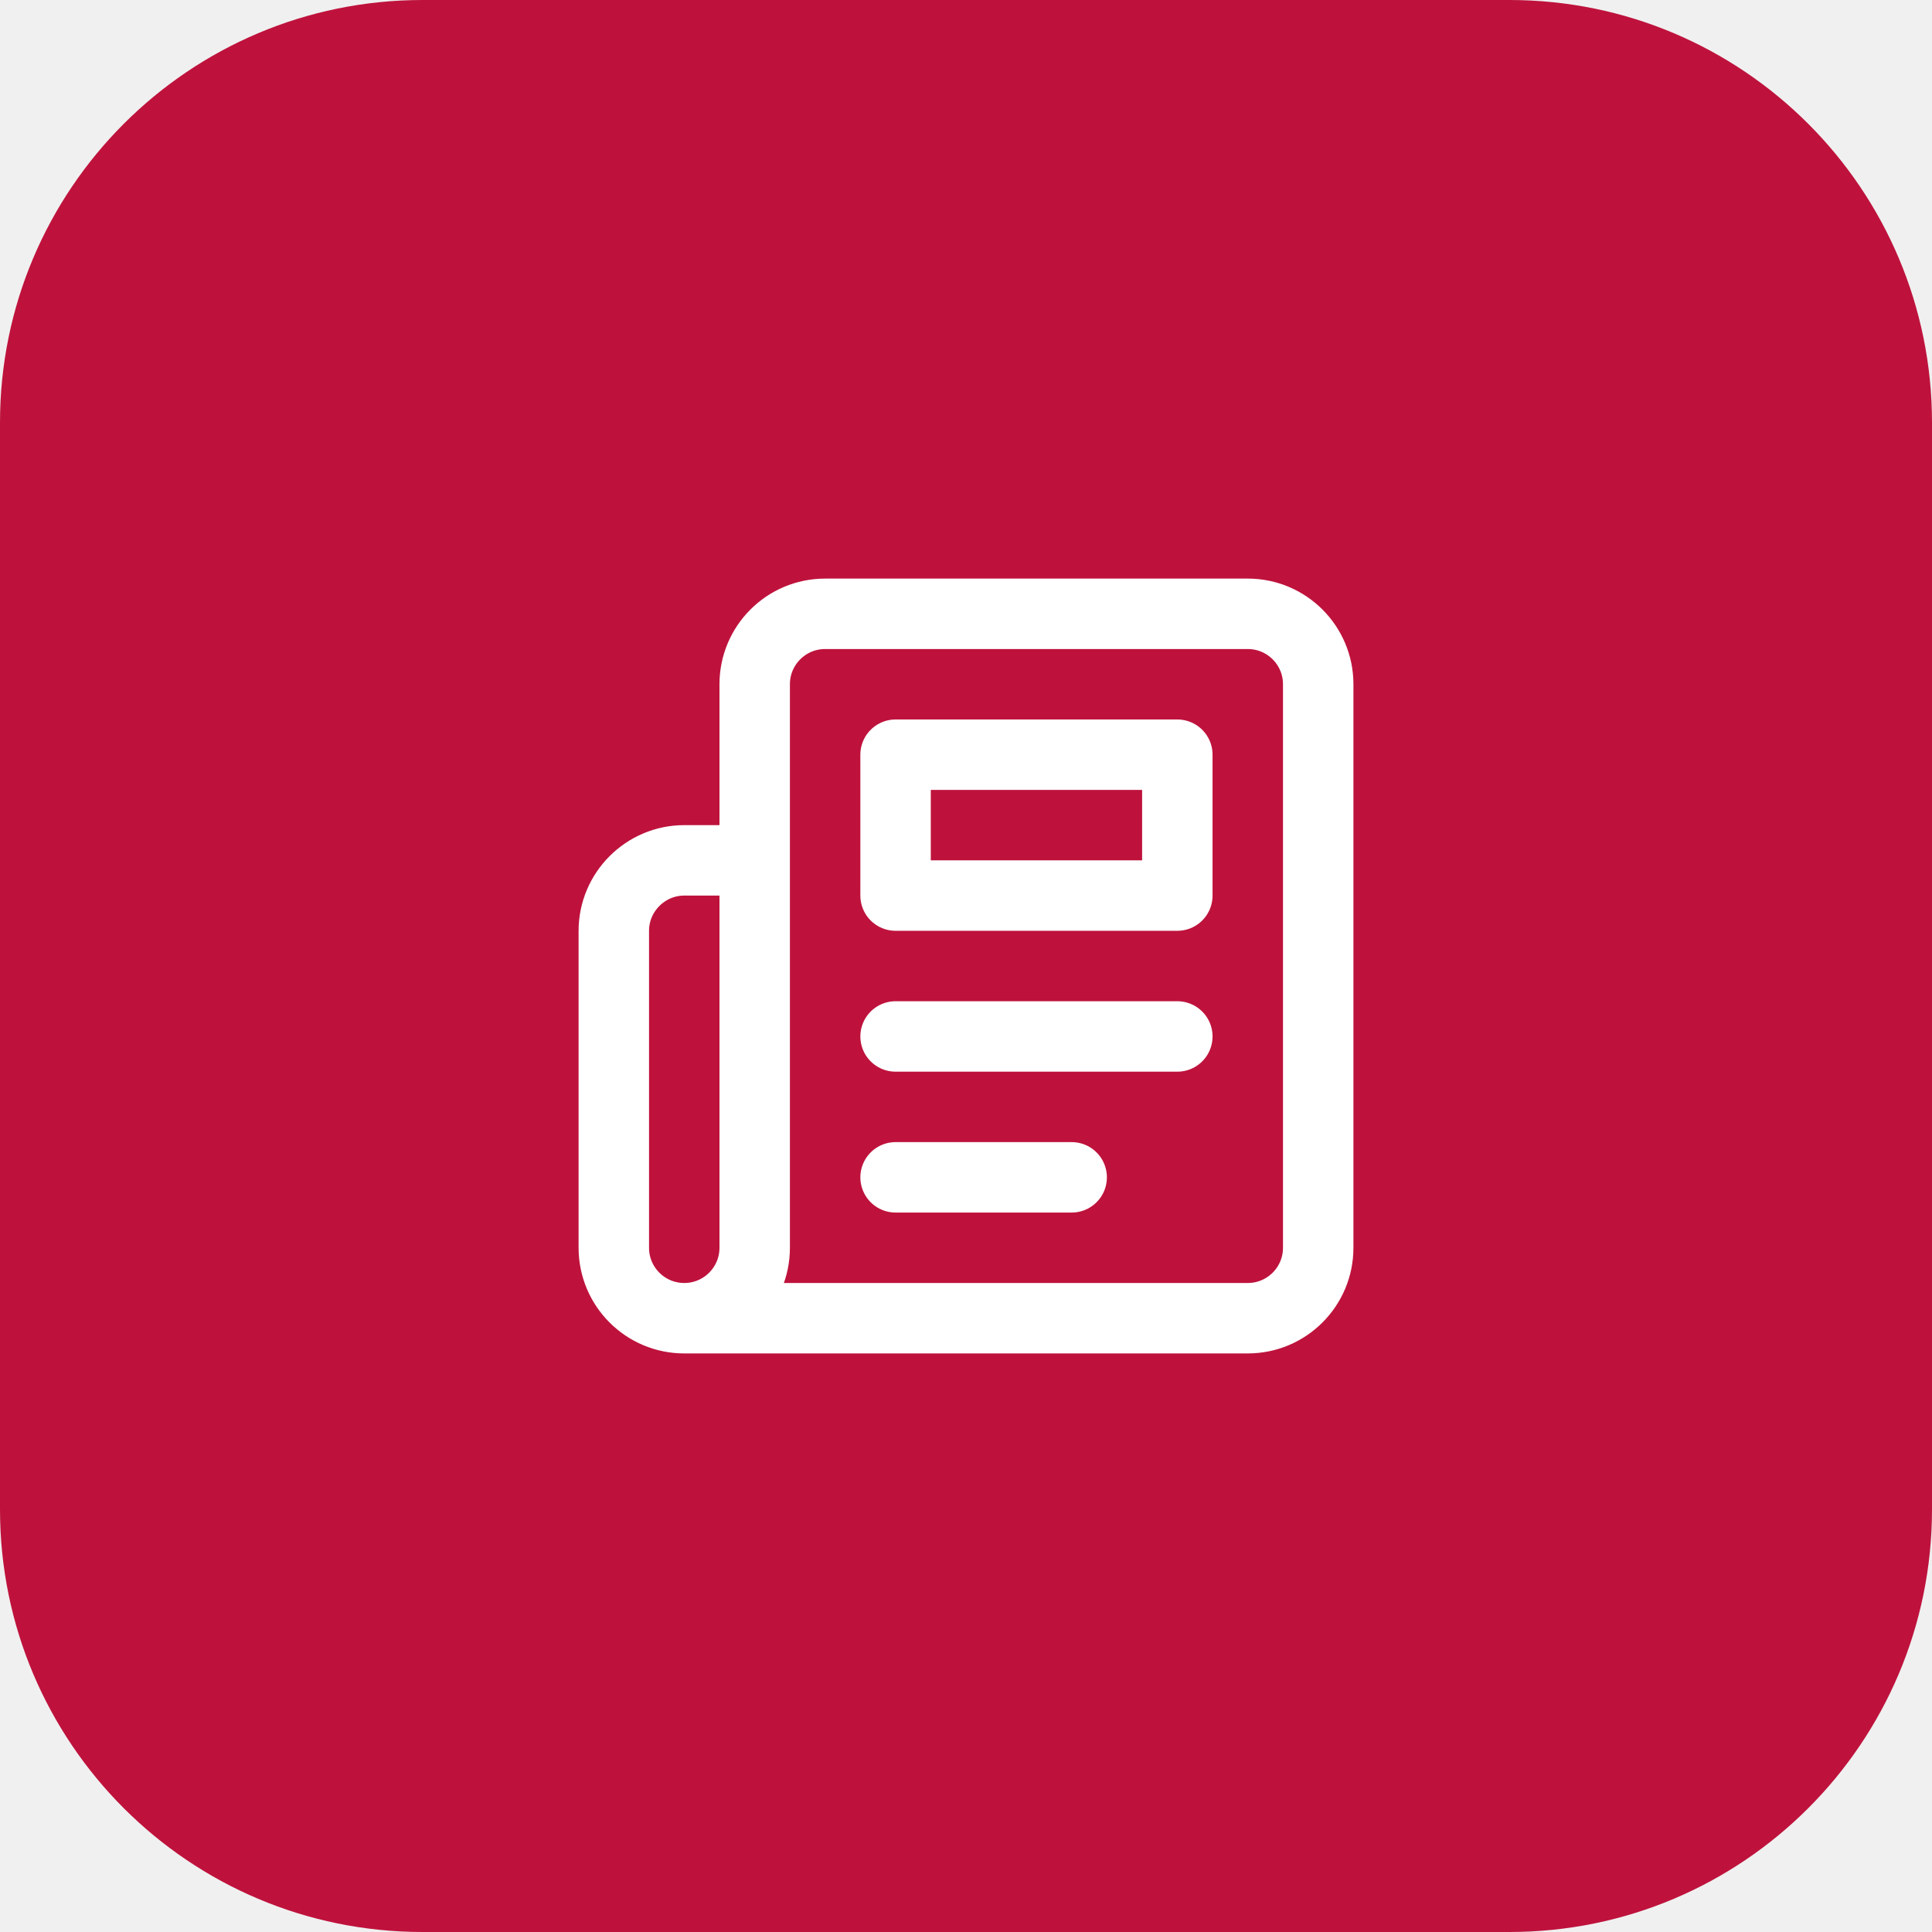
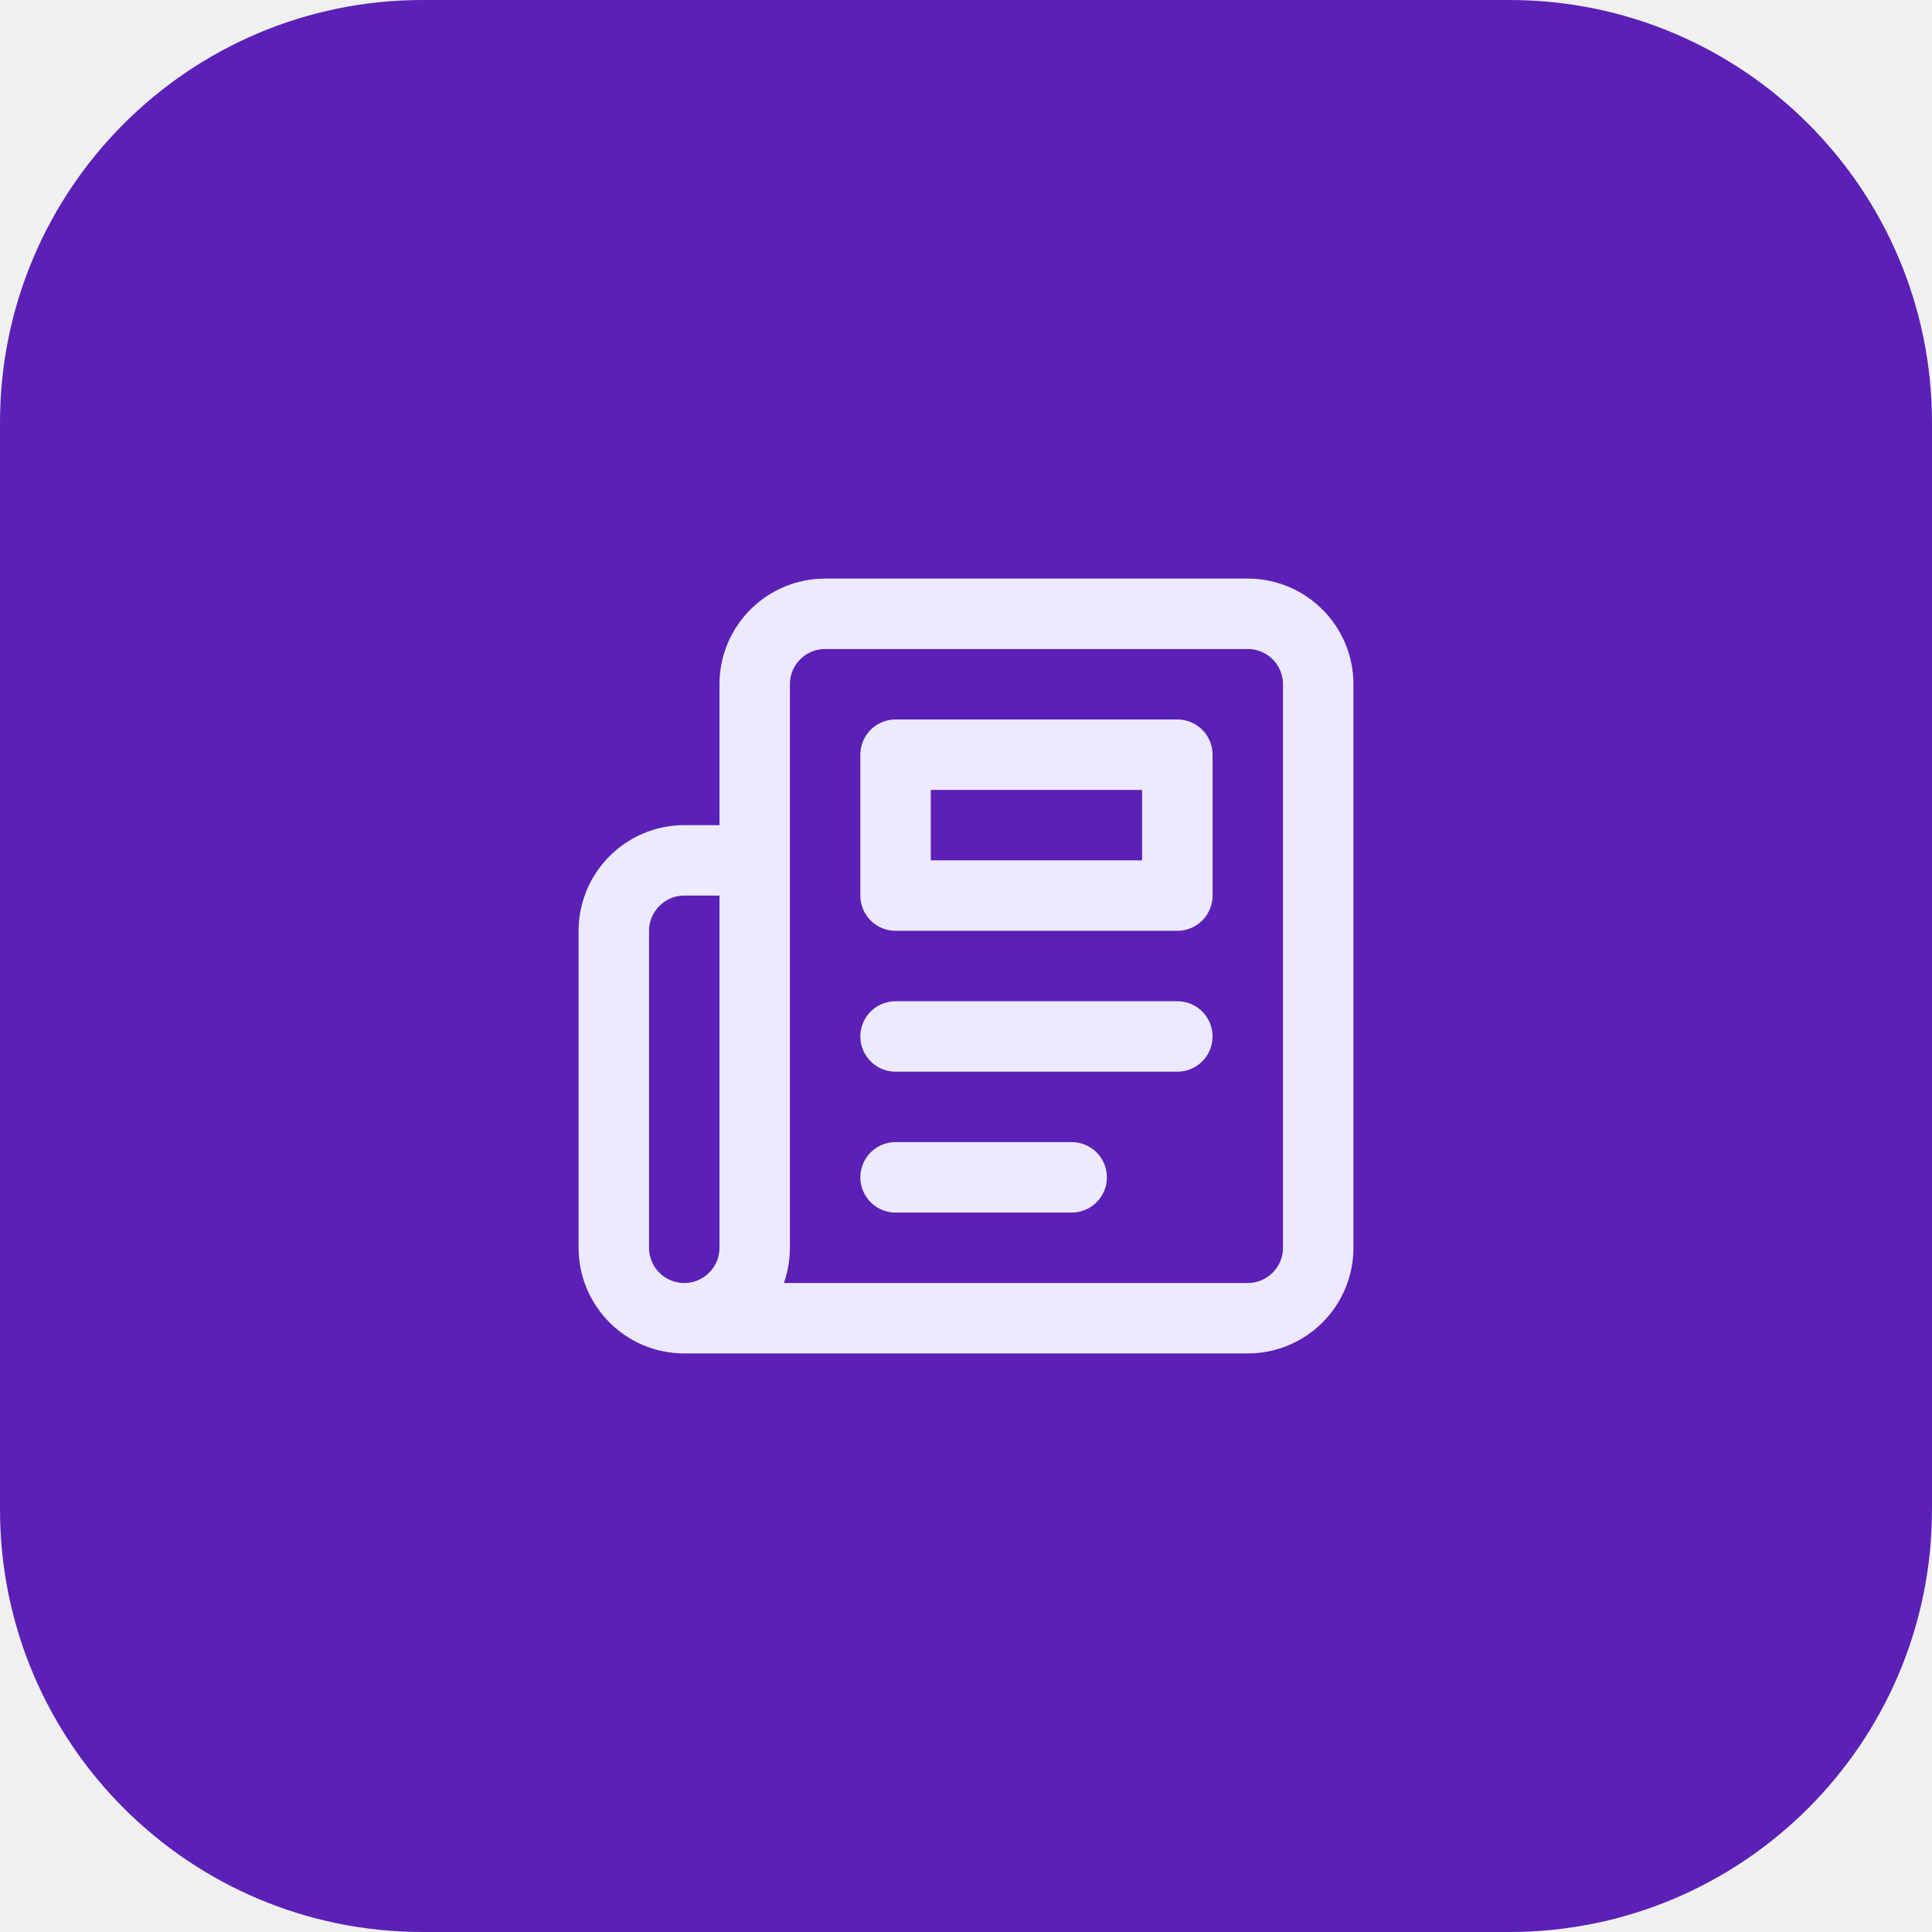
<svg xmlns="http://www.w3.org/2000/svg" width="64" height="64" viewBox="0 0 64 64" role="img" aria-label="Atrium news">
-   <rect width="64" height="64" rx="14" fill="#BE123C" />
-   <g transform="translate(18 18) scale(1.1667)" stroke="#FFFFFF" fill="none" stroke-width="2" stroke-linecap="round" stroke-linejoin="round">
+   <rect width="64" height="64" rx="14" fill="#5B21B6" />
+   <g transform="translate(18 18) scale(1.1667)" stroke="#EDE9FE" fill="none" stroke-width="2" stroke-linecap="round" stroke-linejoin="round">
    <path d="M4 22h16a2 2 0 0 0 2-2V4a2 2 0 0 0-2-2H8a2 2 0 0 0-2 2v16a2 2 0 0 1-2 2Zm0 0a2 2 0 0 1-2-2v-9c0-1.1.9-2 2-2h2" />
-     <path d="M18 14h-8M15 18h-5M10 6h8v4h-8z" />
+     <path d="M18 14h-8" />
+     <path d="M15 18h-5" />
+     <path d="M10 6h8v4h-8V6Z" />
  </g>
</svg>
